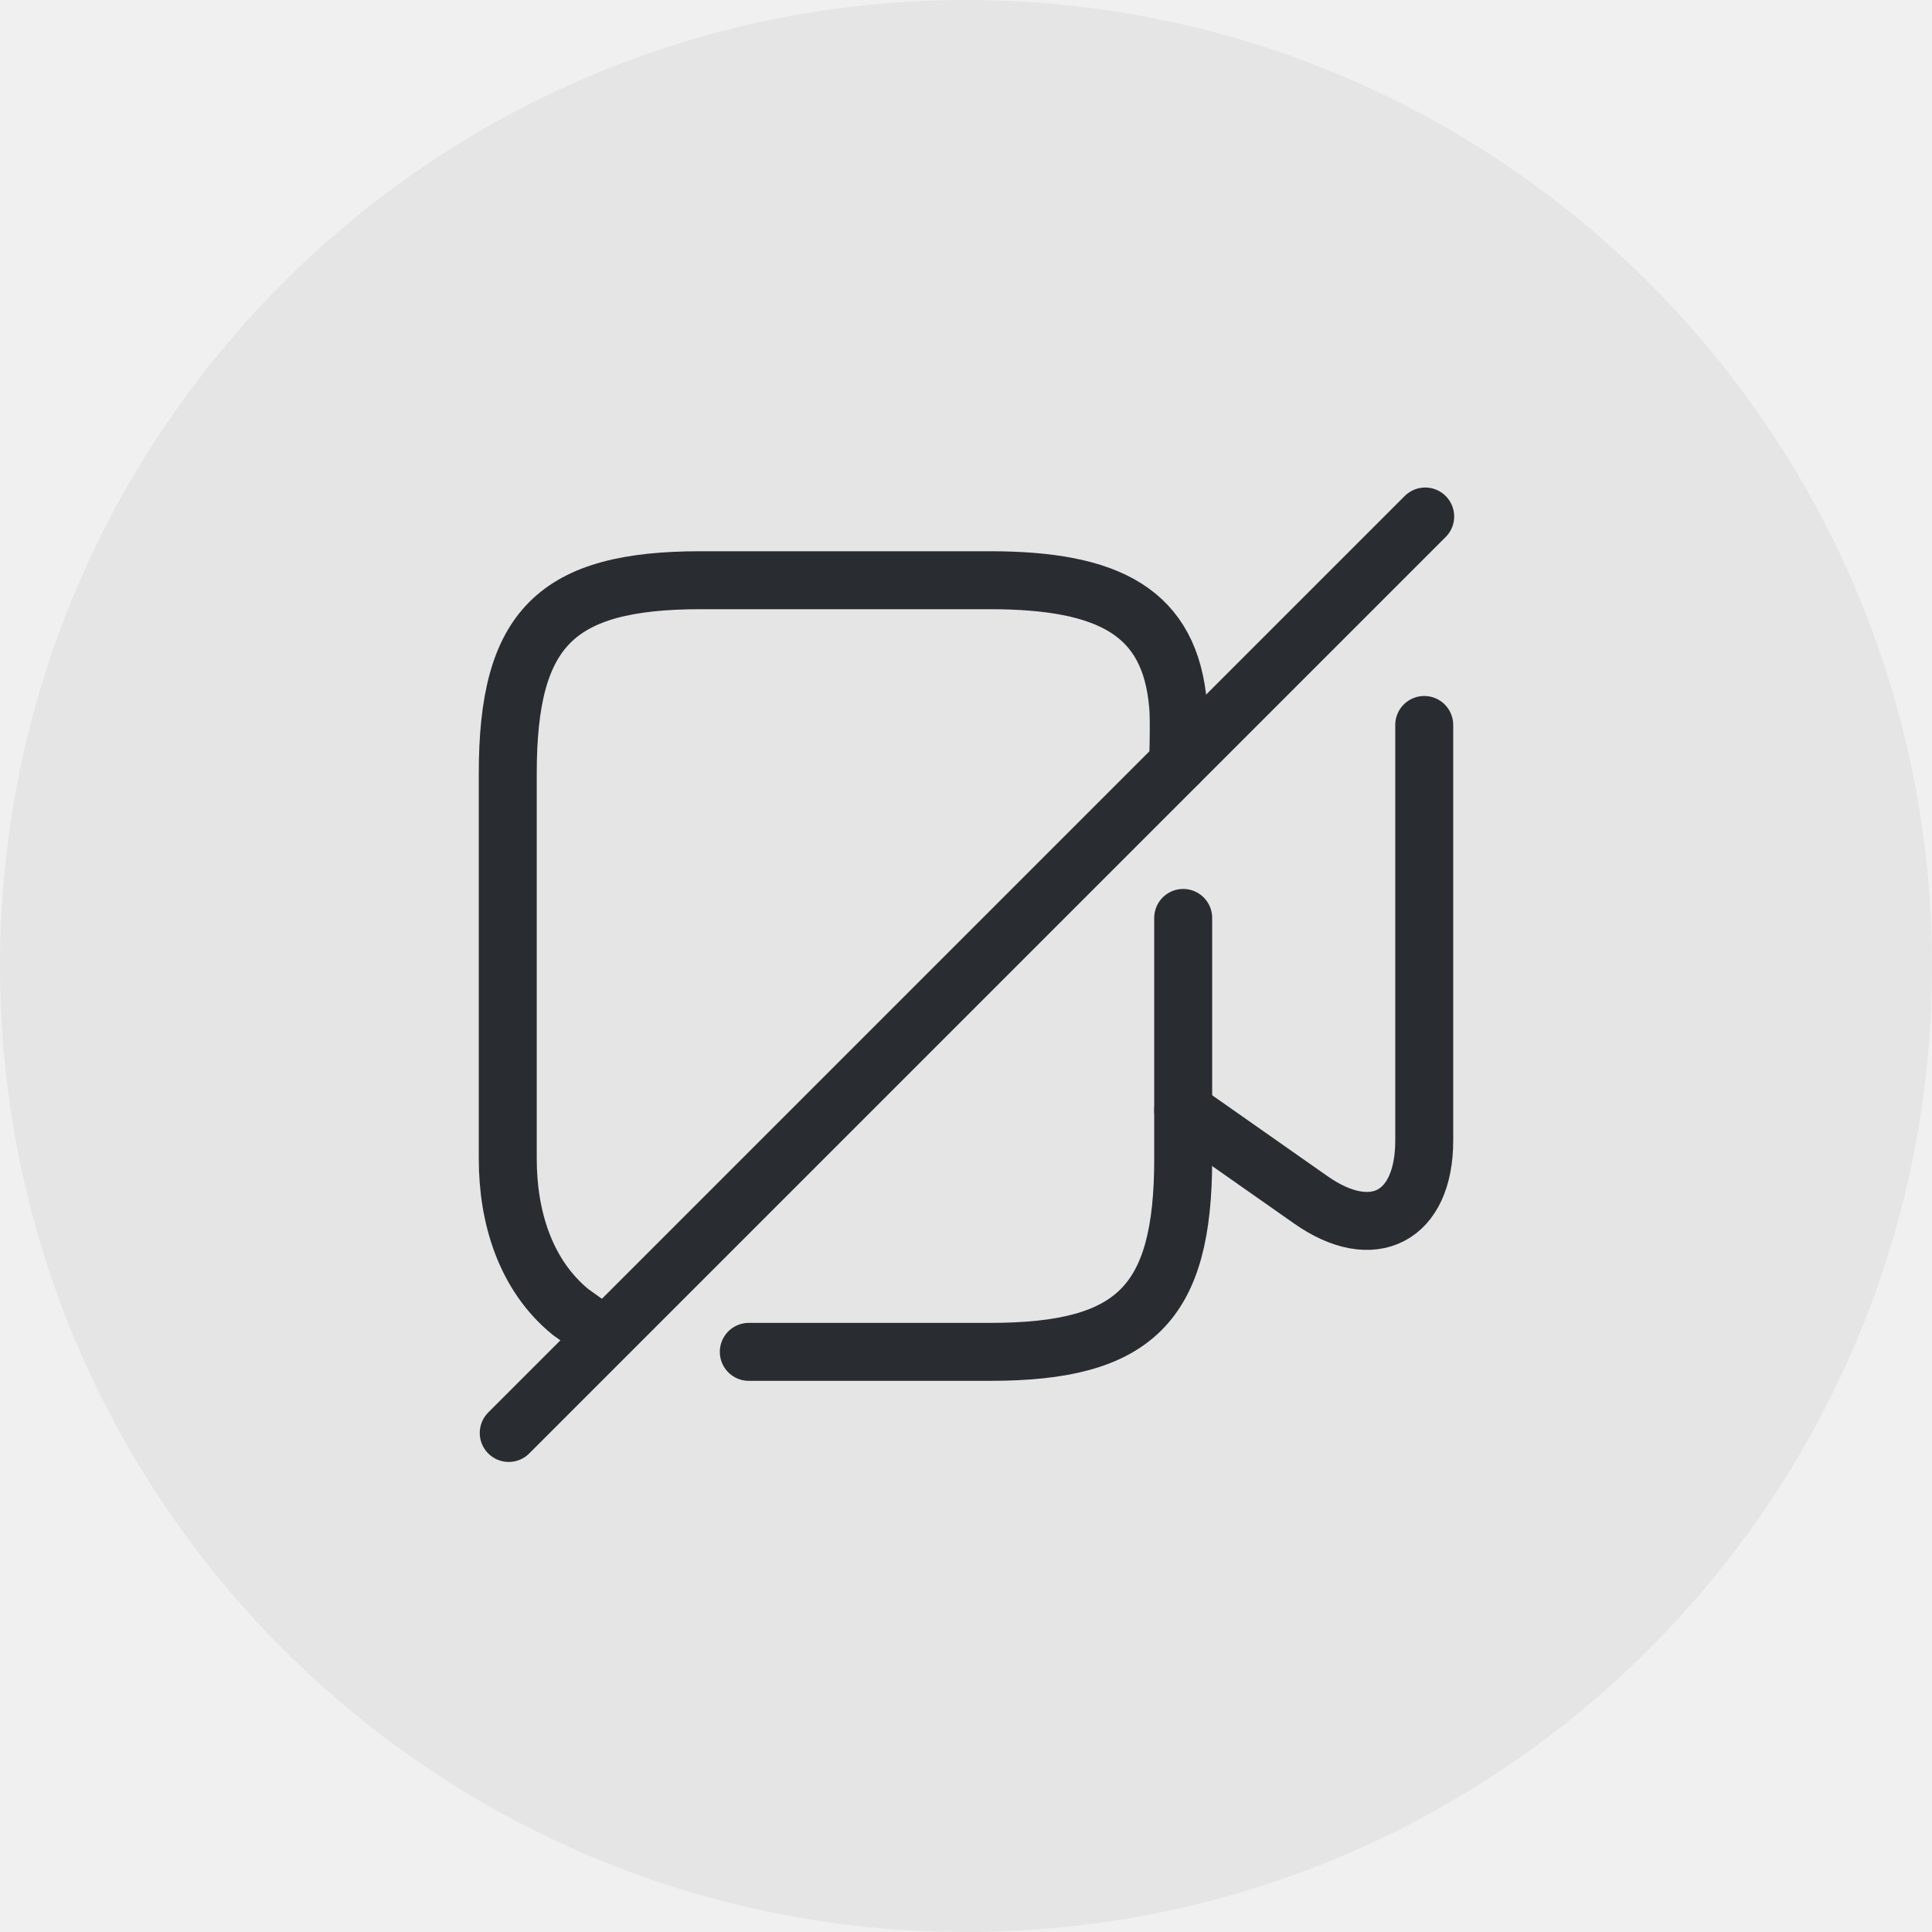
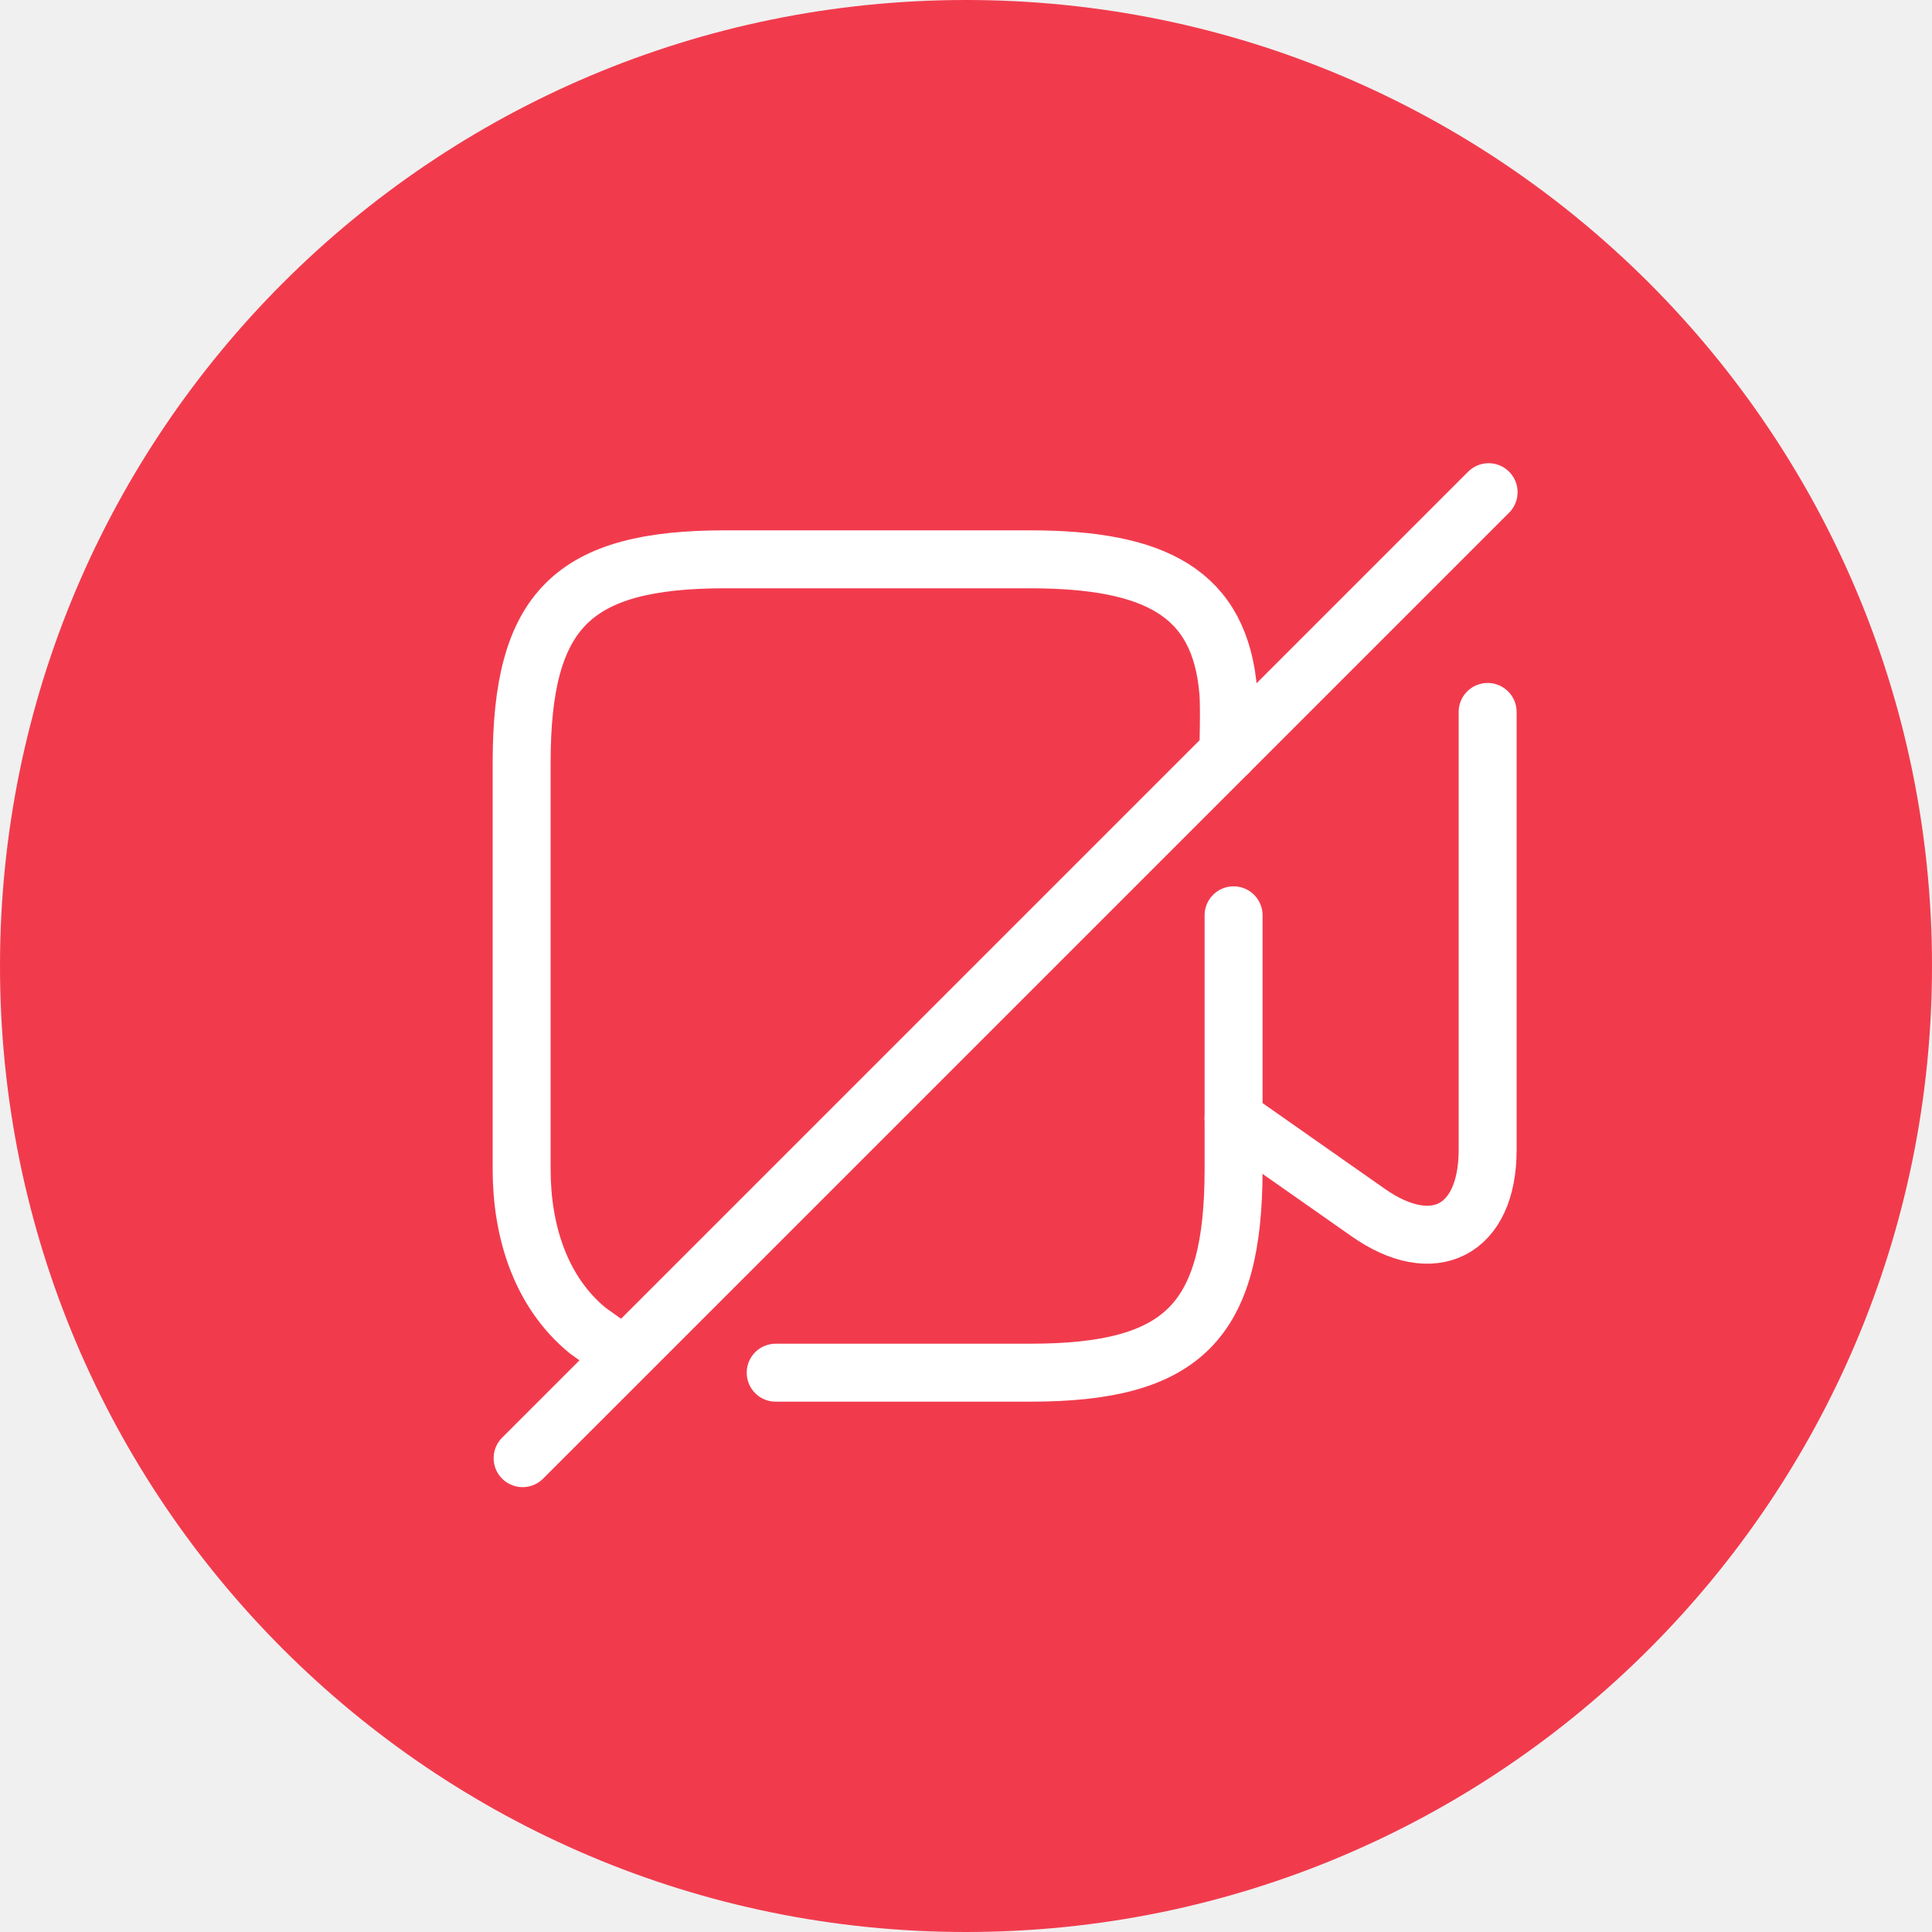
<svg xmlns="http://www.w3.org/2000/svg" width="50" height="50" viewBox="0 0 50 50" fill="none">
-   <circle cx="25" cy="25" r="25" fill="#E5E5E5" />
-   <path d="M30.49 19.759C30.49 19.759 30.526 18.633 30.49 18.265C30.289 15.846 28.712 15.016 25.616 15.016H18.133C14.386 15.016 13.141 16.261 13.141 20.008V29.994C13.141 31.488 13.591 32.994 14.765 33.954L15.512 34.488" stroke="#292D32" stroke-width="1.5" stroke-linecap="round" stroke-linejoin="round" />
-   <path d="M30.621 23.756V29.994C30.621 33.741 29.376 34.986 25.629 34.986H19.379" stroke="#292D32" stroke-width="1.5" stroke-linecap="round" stroke-linejoin="round" />
-   <path d="M36.859 18.762V29.518C36.859 31.498 35.531 32.186 33.918 31.048L30.621 28.735" stroke="#292D32" stroke-width="1.5" stroke-linecap="round" stroke-linejoin="round" />
-   <path d="M36.884 13.367L13.166 37.085" stroke="#292D32" stroke-width="1.5" stroke-linecap="round" stroke-linejoin="round" />
+   <circle cx="25" cy="25" r="25" fill="#F13B4D" />
+   <path d="M31.788 19.475C31.788 19.475 31.825 18.288 31.788 17.9C31.575 15.35 29.913 14.475 26.65 14.475H18.762C14.812 14.475 13.5 15.787 13.5 19.738V30.262C13.5 31.837 13.975 33.425 15.213 34.438L16 35" stroke="white" stroke-width="1.5" stroke-linecap="round" stroke-linejoin="round" />
+   <path d="M31.925 23.688V30.262C31.925 34.212 30.612 35.525 26.662 35.525H20.075" stroke="white" stroke-width="1.5" stroke-linecap="round" stroke-linejoin="round" />
+   <path d="M38.5 18.425V29.762C38.5 31.85 37.1 32.575 35.4 31.375L31.925 28.938" stroke="white" stroke-width="1.5" stroke-linecap="round" stroke-linejoin="round" />
+   <path d="M38.525 12.738L13.525 37.737" stroke="white" stroke-width="1.5" stroke-linecap="round" stroke-linejoin="round" />
</svg>
